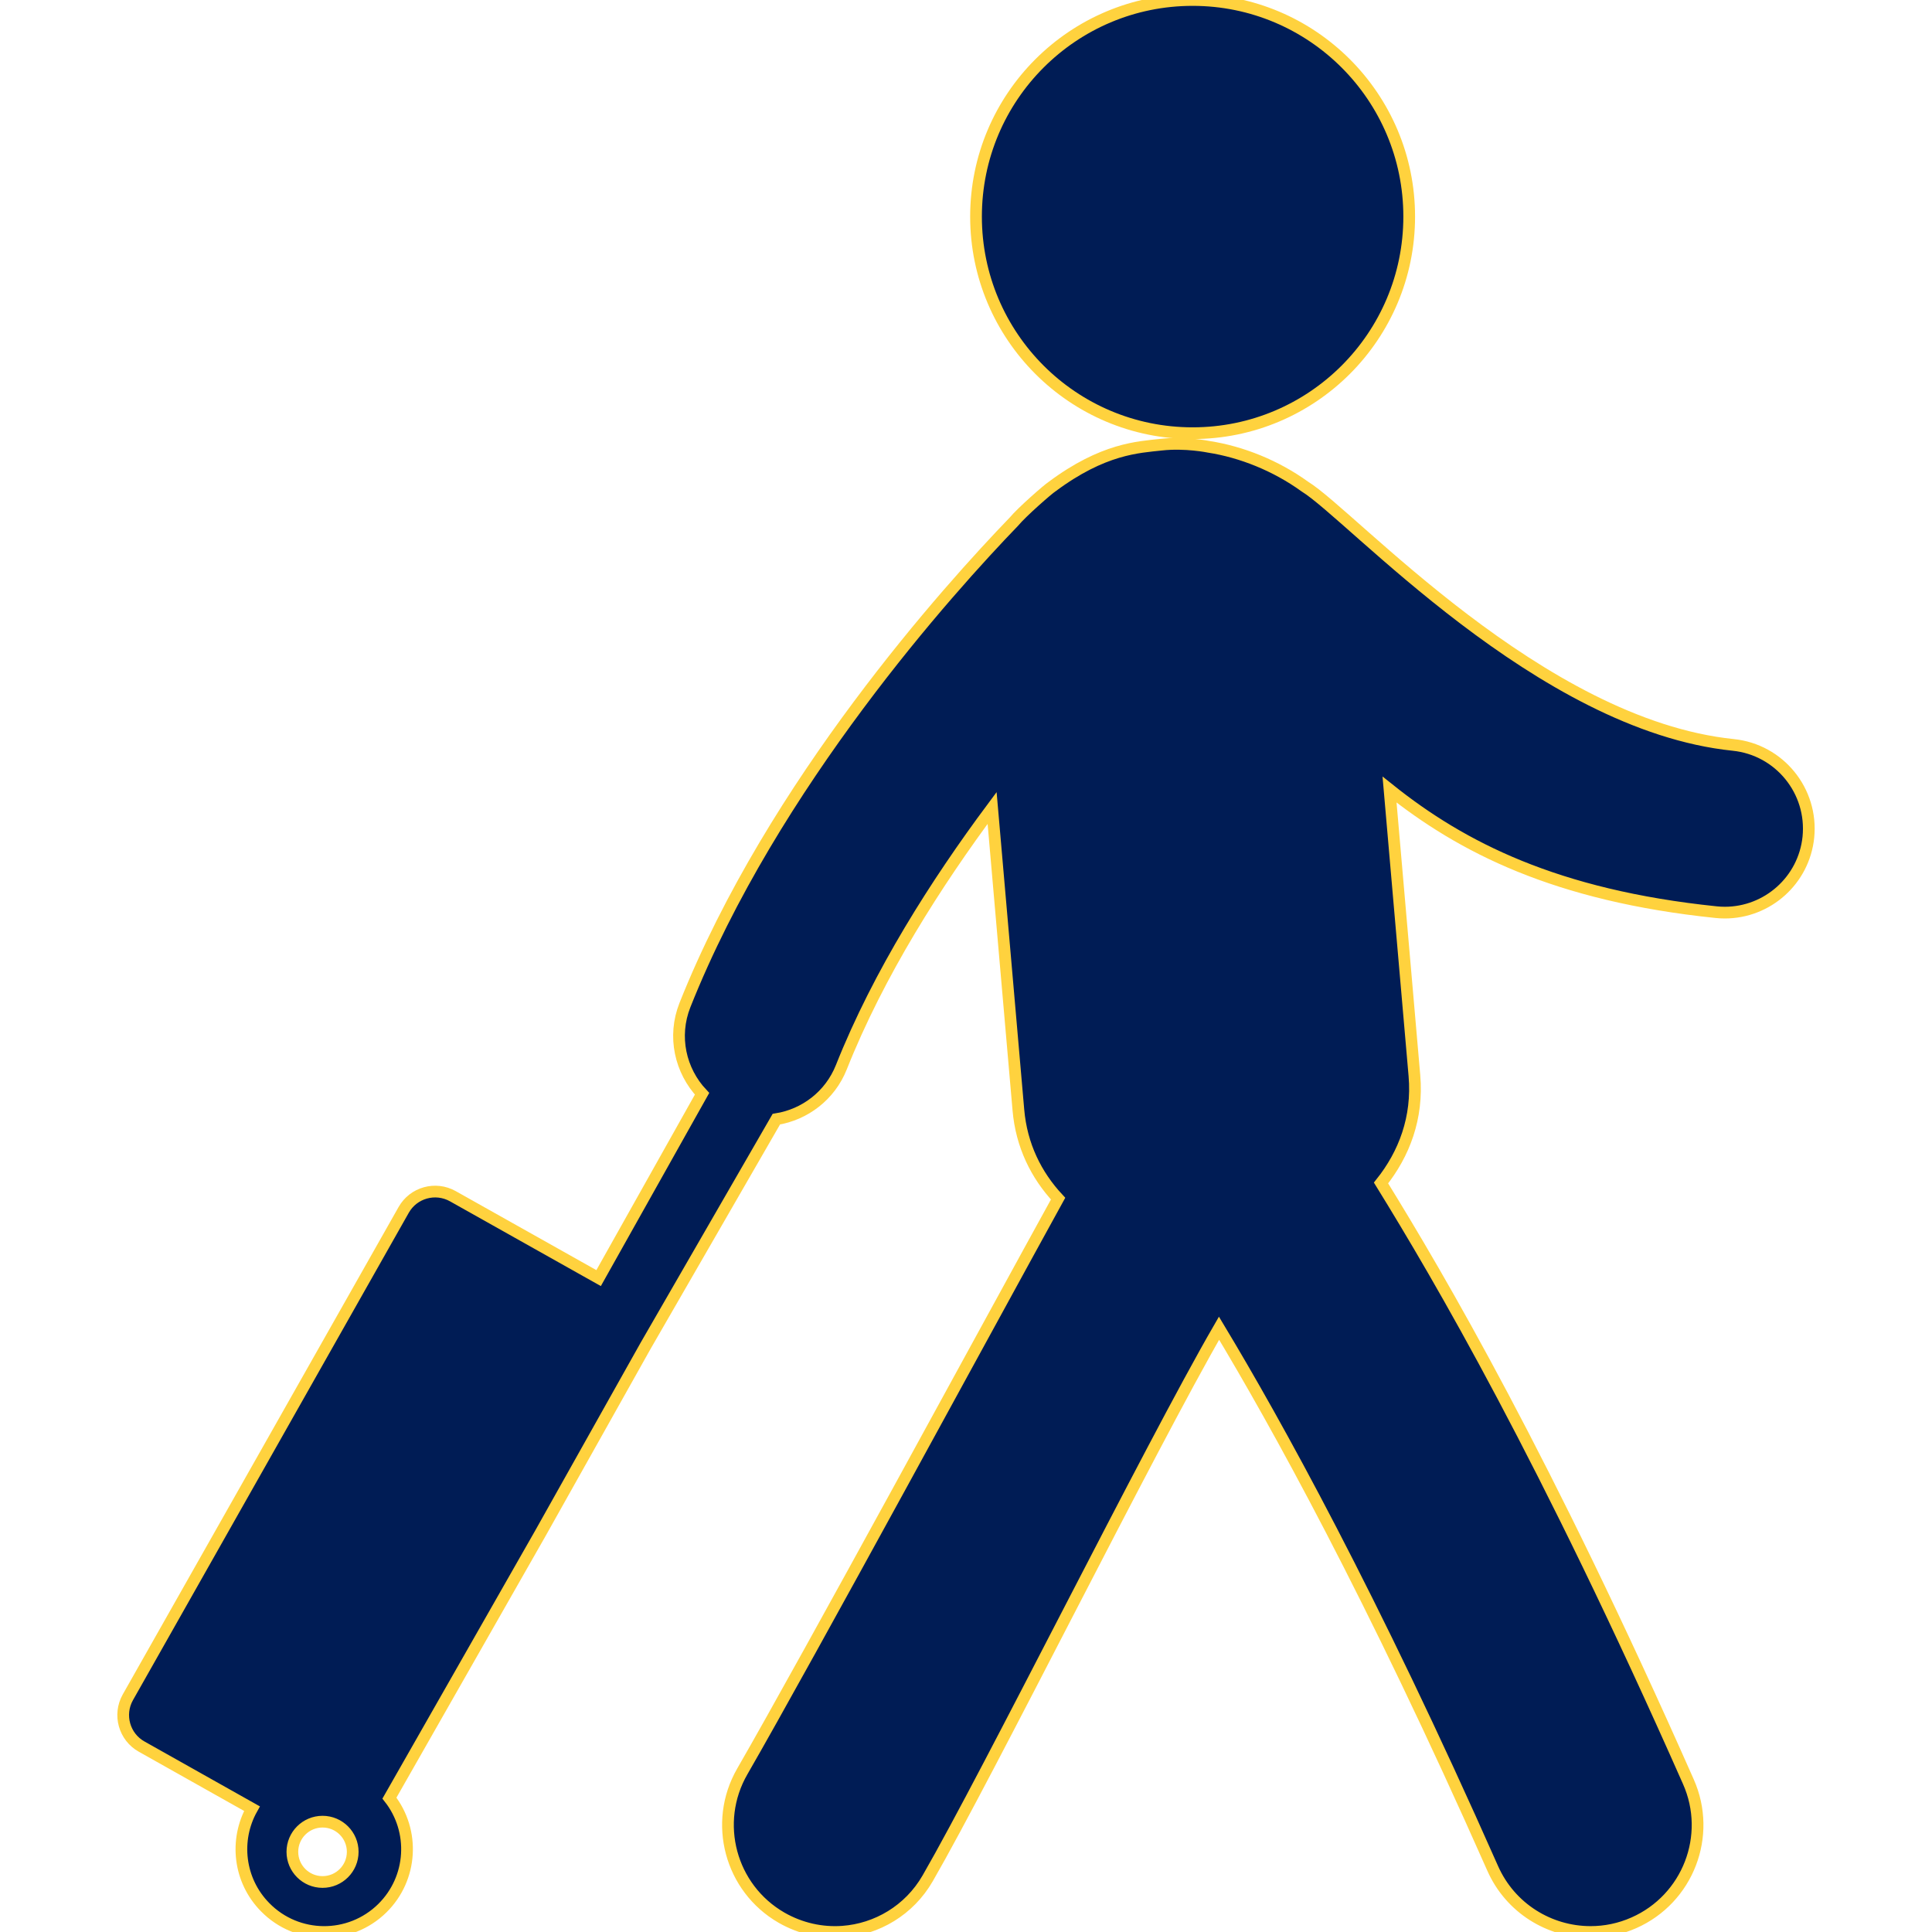
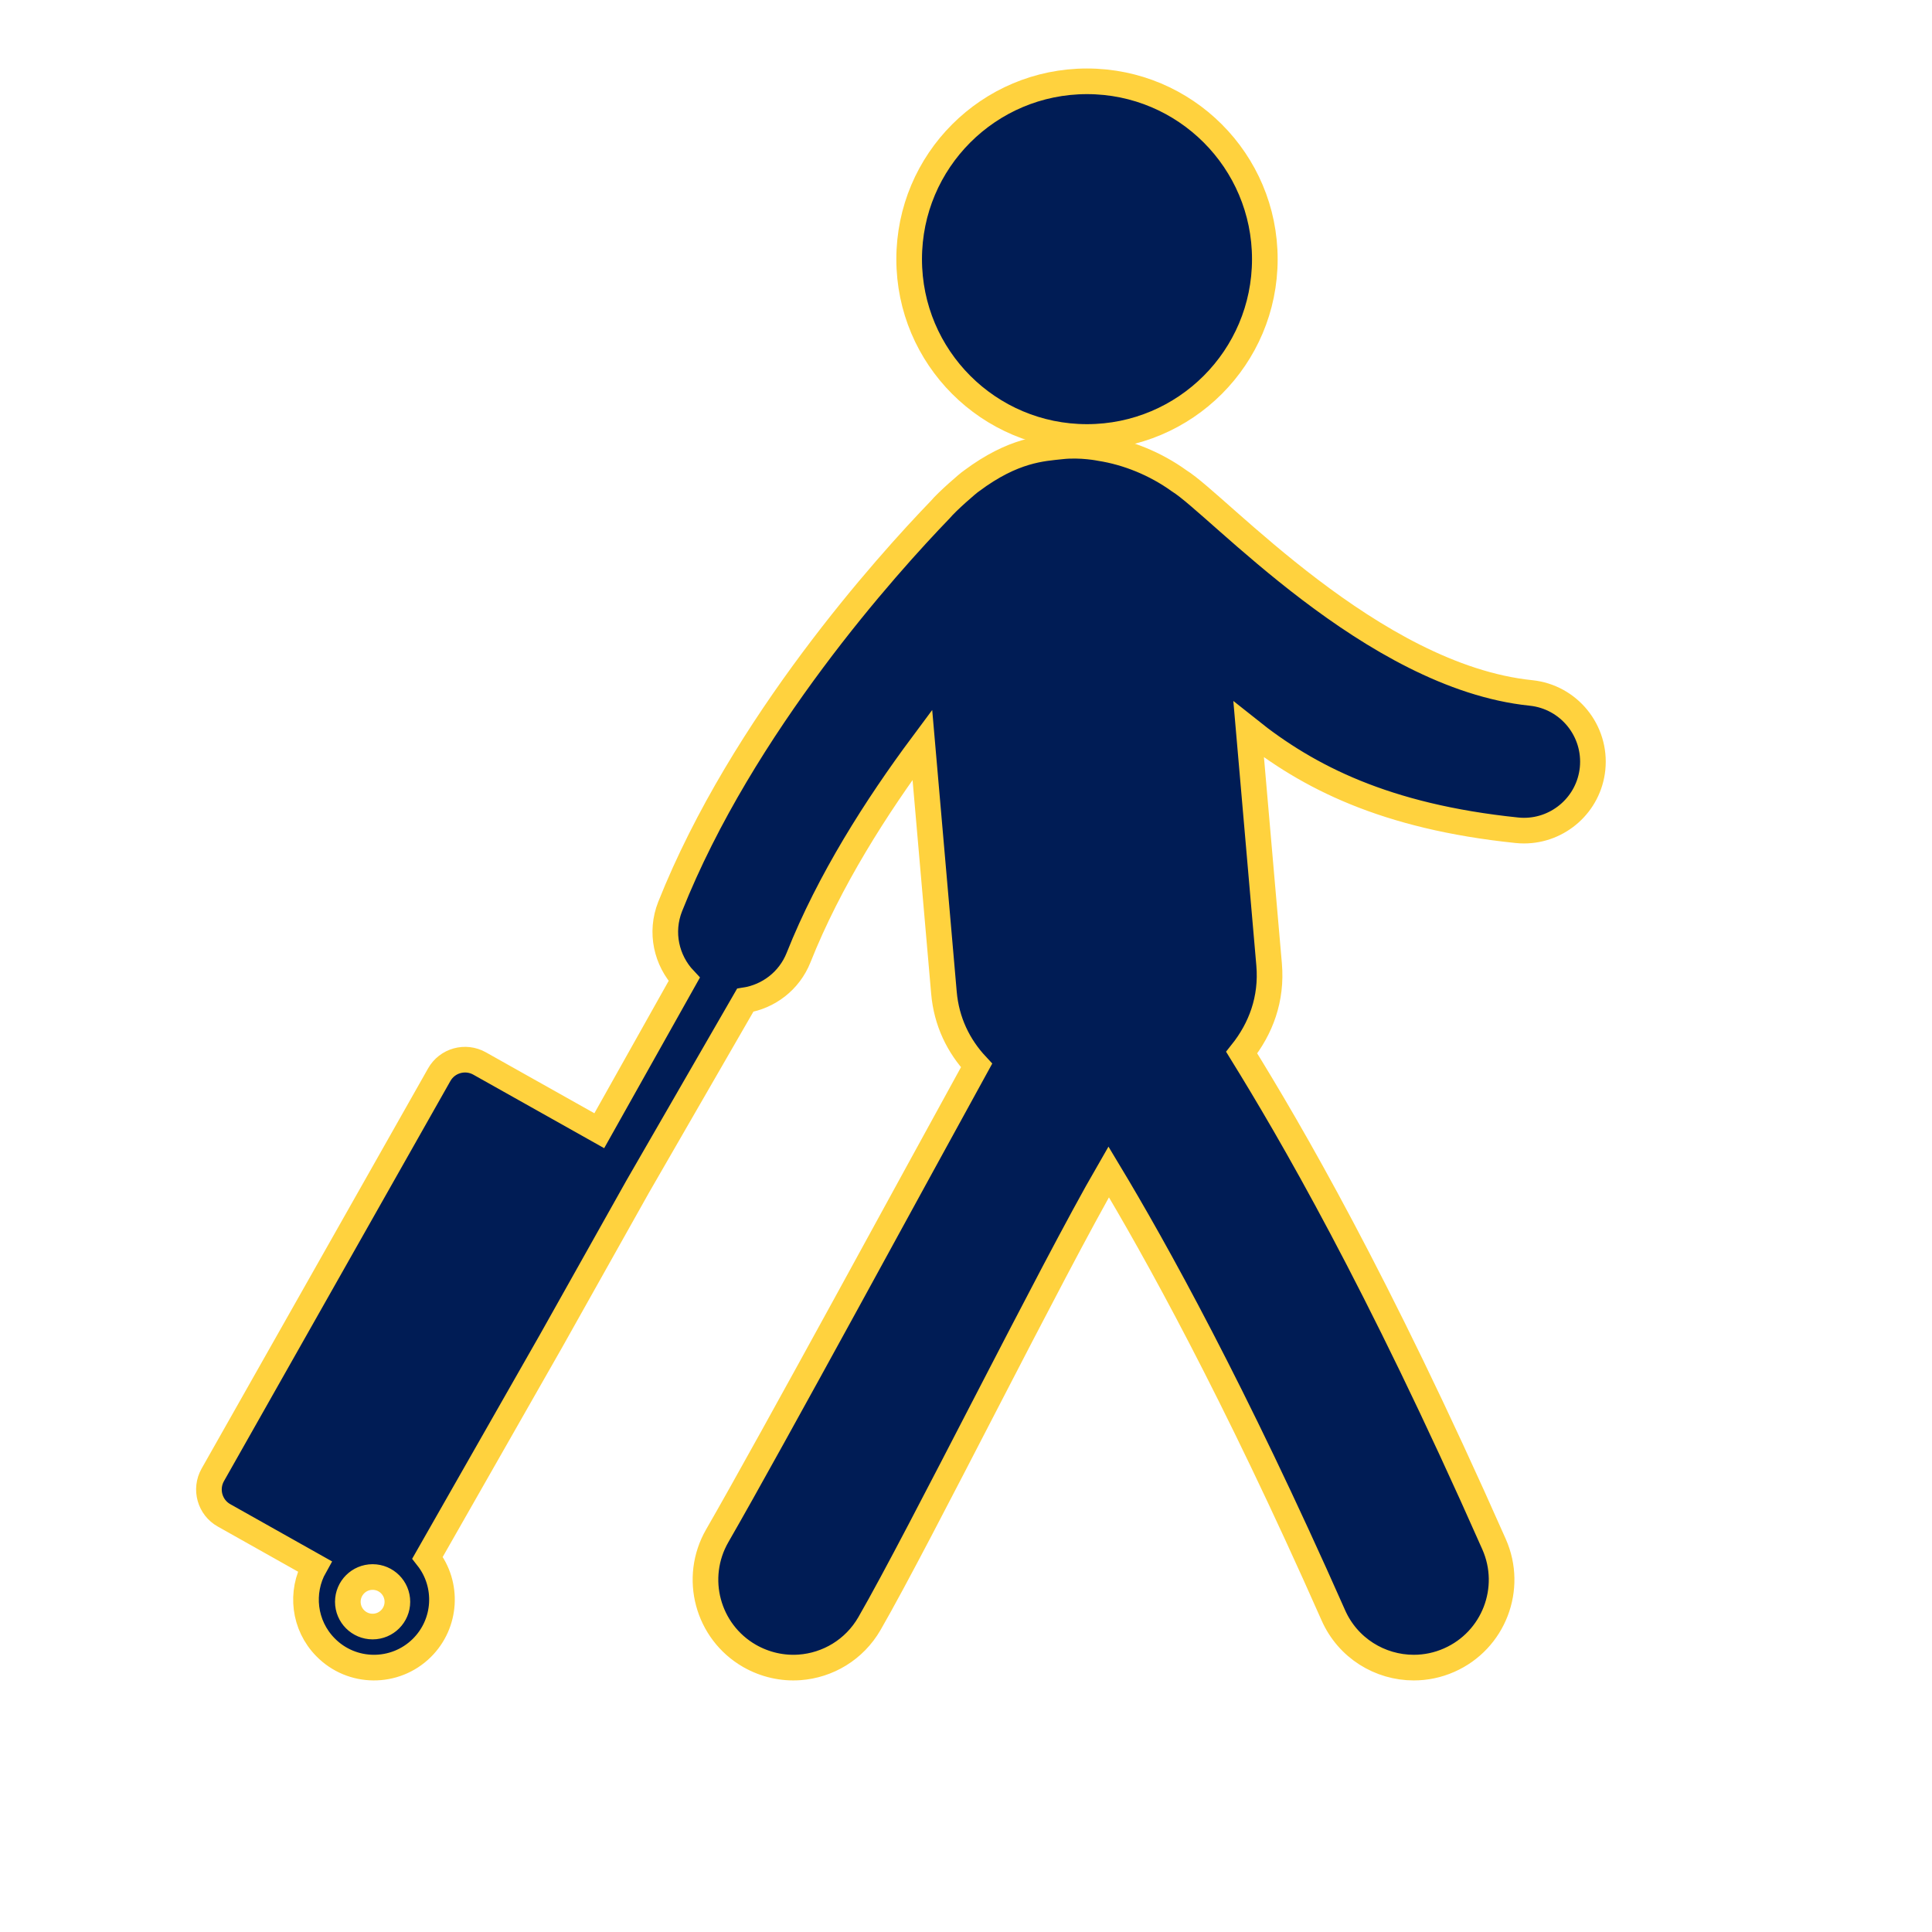
<svg xmlns="http://www.w3.org/2000/svg" version="1.1" id="Capa_1" x="0px" y="0px" viewBox="0 0 495.033 495.033" style="enable-background:new 0 0 495.033 495.033;">
-   <g>
+   <g transform="matrix(0.821067, 0, 0, 0.821067, 27.61585, 20.83391)">
    <g>
-       <circle cx="305.581" cy="55.497" r="55.497" style="fill: rgb(0, 28, 85); stroke: rgb(255, 210, 62); stroke-width: 3px;" />
-       <path d="M444.11,190.867c-49.593-5.101-97.676-58.767-109.777-66.199c-7.425-5.36-16.205-8.87-24.604-10.18 c0,0-5.97-1.239-12.14-0.558c-5.905,0.656-14.884,0.961-28.031,10.761c-0.952,0.592-7.668,6.439-9.786,8.987 c-16.363,16.961-61.705,67.118-84.275,123.857c-3.19,8.06-1.166,16.815,4.39,22.72l-26.506,47.23l-37.339-20.976 c-4.457-2.508-10.114-0.942-12.618,3.521L32.751,434.91c-2.502,4.458-0.919,10.14,3.549,12.622l28.267,15.896 c-4.5,8.01-3.417,18.372,3.381,25.26c8.197,8.367,21.664,8.469,30.017,0.248c7.764-7.659,8.398-19.82,1.819-28.205l38.59-67.704 l27.035-48.174l33.51-58.091c7.246-1.153,13.74-5.983,16.658-13.31c9.552-24.051,24.344-47.223,38.629-66.425l6.732,77.365 c0.78,9.088,4.566,16.712,10.178,22.73c-17.356,31.474-64.064,117.541-80.927,146.782c-7.554,13.123-3.064,29.89,10.051,37.454 c4.924,2.822,10.373,3.985,15.65,3.604c8.777-0.635,17.082-5.484,21.801-13.67c15.711-27.236,56.688-109.896,74.661-140.967 c14.409,23.945,38.959,68.009,70.104,138.375c4.528,10.254,14.563,16.331,25.096,16.331c3.725,0,7.479-0.749,11.095-2.354 c13.84-6.123,20.103-22.313,13.964-36.151c-36.728-83.039-63.771-129.136-78.754-153.413c5.922-7.434,9.489-16.675,8.556-27.519 l-6.372-73.279c18.457,14.737,42.541,27.152,83.663,31.404c0.764,0.082,1.504,0.119,2.252,0.119 c10.892,0,20.257-8.242,21.401-19.321C464.555,202.671,455.954,192.085,444.11,190.867z M82.647,482.22 c-4.27,0-7.733-3.462-7.733-7.729s3.463-7.729,7.733-7.729c4.265,0,7.729,3.461,7.729,7.729 C90.374,478.761,86.913,482.22,82.647,482.22z" style="fill: rgb(0, 28, 85); stroke: rgb(255, 210, 62); stroke-width: 3px;" />
+       <circle cx="305.581" cy="55.497" r="55.497" style="fill: rgb(0, 28, 85); stroke: rgb(255, 210, 62); stroke-width: 8px;" />
+       <path d="M444.11,190.867c-49.593-5.101-97.676-58.767-109.777-66.199c-7.425-5.36-16.205-8.87-24.604-10.18 c0,0-5.97-1.239-12.14-0.558c-5.905,0.656-14.884,0.961-28.031,10.761c-0.952,0.592-7.668,6.439-9.786,8.987 c-16.363,16.961-61.705,67.118-84.275,123.857c-3.19,8.06-1.166,16.815,4.39,22.72l-26.506,47.23l-37.339-20.976 c-4.457-2.508-10.114-0.942-12.618,3.521L32.751,434.91c-2.502,4.458-0.919,10.14,3.549,12.622l28.267,15.896 c-4.5,8.01-3.417,18.372,3.381,25.26c8.197,8.367,21.664,8.469,30.017,0.248c7.764-7.659,8.398-19.82,1.819-28.205l38.59-67.704 l27.035-48.174l33.51-58.091c7.246-1.153,13.74-5.983,16.658-13.31c9.552-24.051,24.344-47.223,38.629-66.425l6.732,77.365 c0.78,9.088,4.566,16.712,10.178,22.73c-17.356,31.474-64.064,117.541-80.927,146.782c-7.554,13.123-3.064,29.89,10.051,37.454 c4.924,2.822,10.373,3.985,15.65,3.604c8.777-0.635,17.082-5.484,21.801-13.67c15.711-27.236,56.688-109.896,74.661-140.967 c14.409,23.945,38.959,68.009,70.104,138.375c4.528,10.254,14.563,16.331,25.096,16.331c3.725,0,7.479-0.749,11.095-2.354 c13.84-6.123,20.103-22.313,13.964-36.151c-36.728-83.039-63.771-129.136-78.754-153.413c5.922-7.434,9.489-16.675,8.556-27.519 l-6.372-73.279c18.457,14.737,42.541,27.152,83.663,31.404c0.764,0.082,1.504,0.119,2.252,0.119 c10.892,0,20.257-8.242,21.401-19.321C464.555,202.671,455.954,192.085,444.11,190.867z M82.647,482.22 c-4.27,0-7.733-3.462-7.733-7.729s3.463-7.729,7.733-7.729c4.265,0,7.729,3.461,7.729,7.729 C90.374,478.761,86.913,482.22,82.647,482.22z" style="fill: rgb(0, 28, 85); stroke: rgb(255, 210, 62); stroke-width: 8px;" />
    </g>
  </g>
  <g />
  <g />
  <g />
  <g />
  <g />
  <g />
  <g />
  <g />
  <g />
  <g />
  <g />
  <g />
  <g />
  <g />
  <g />
</svg>
